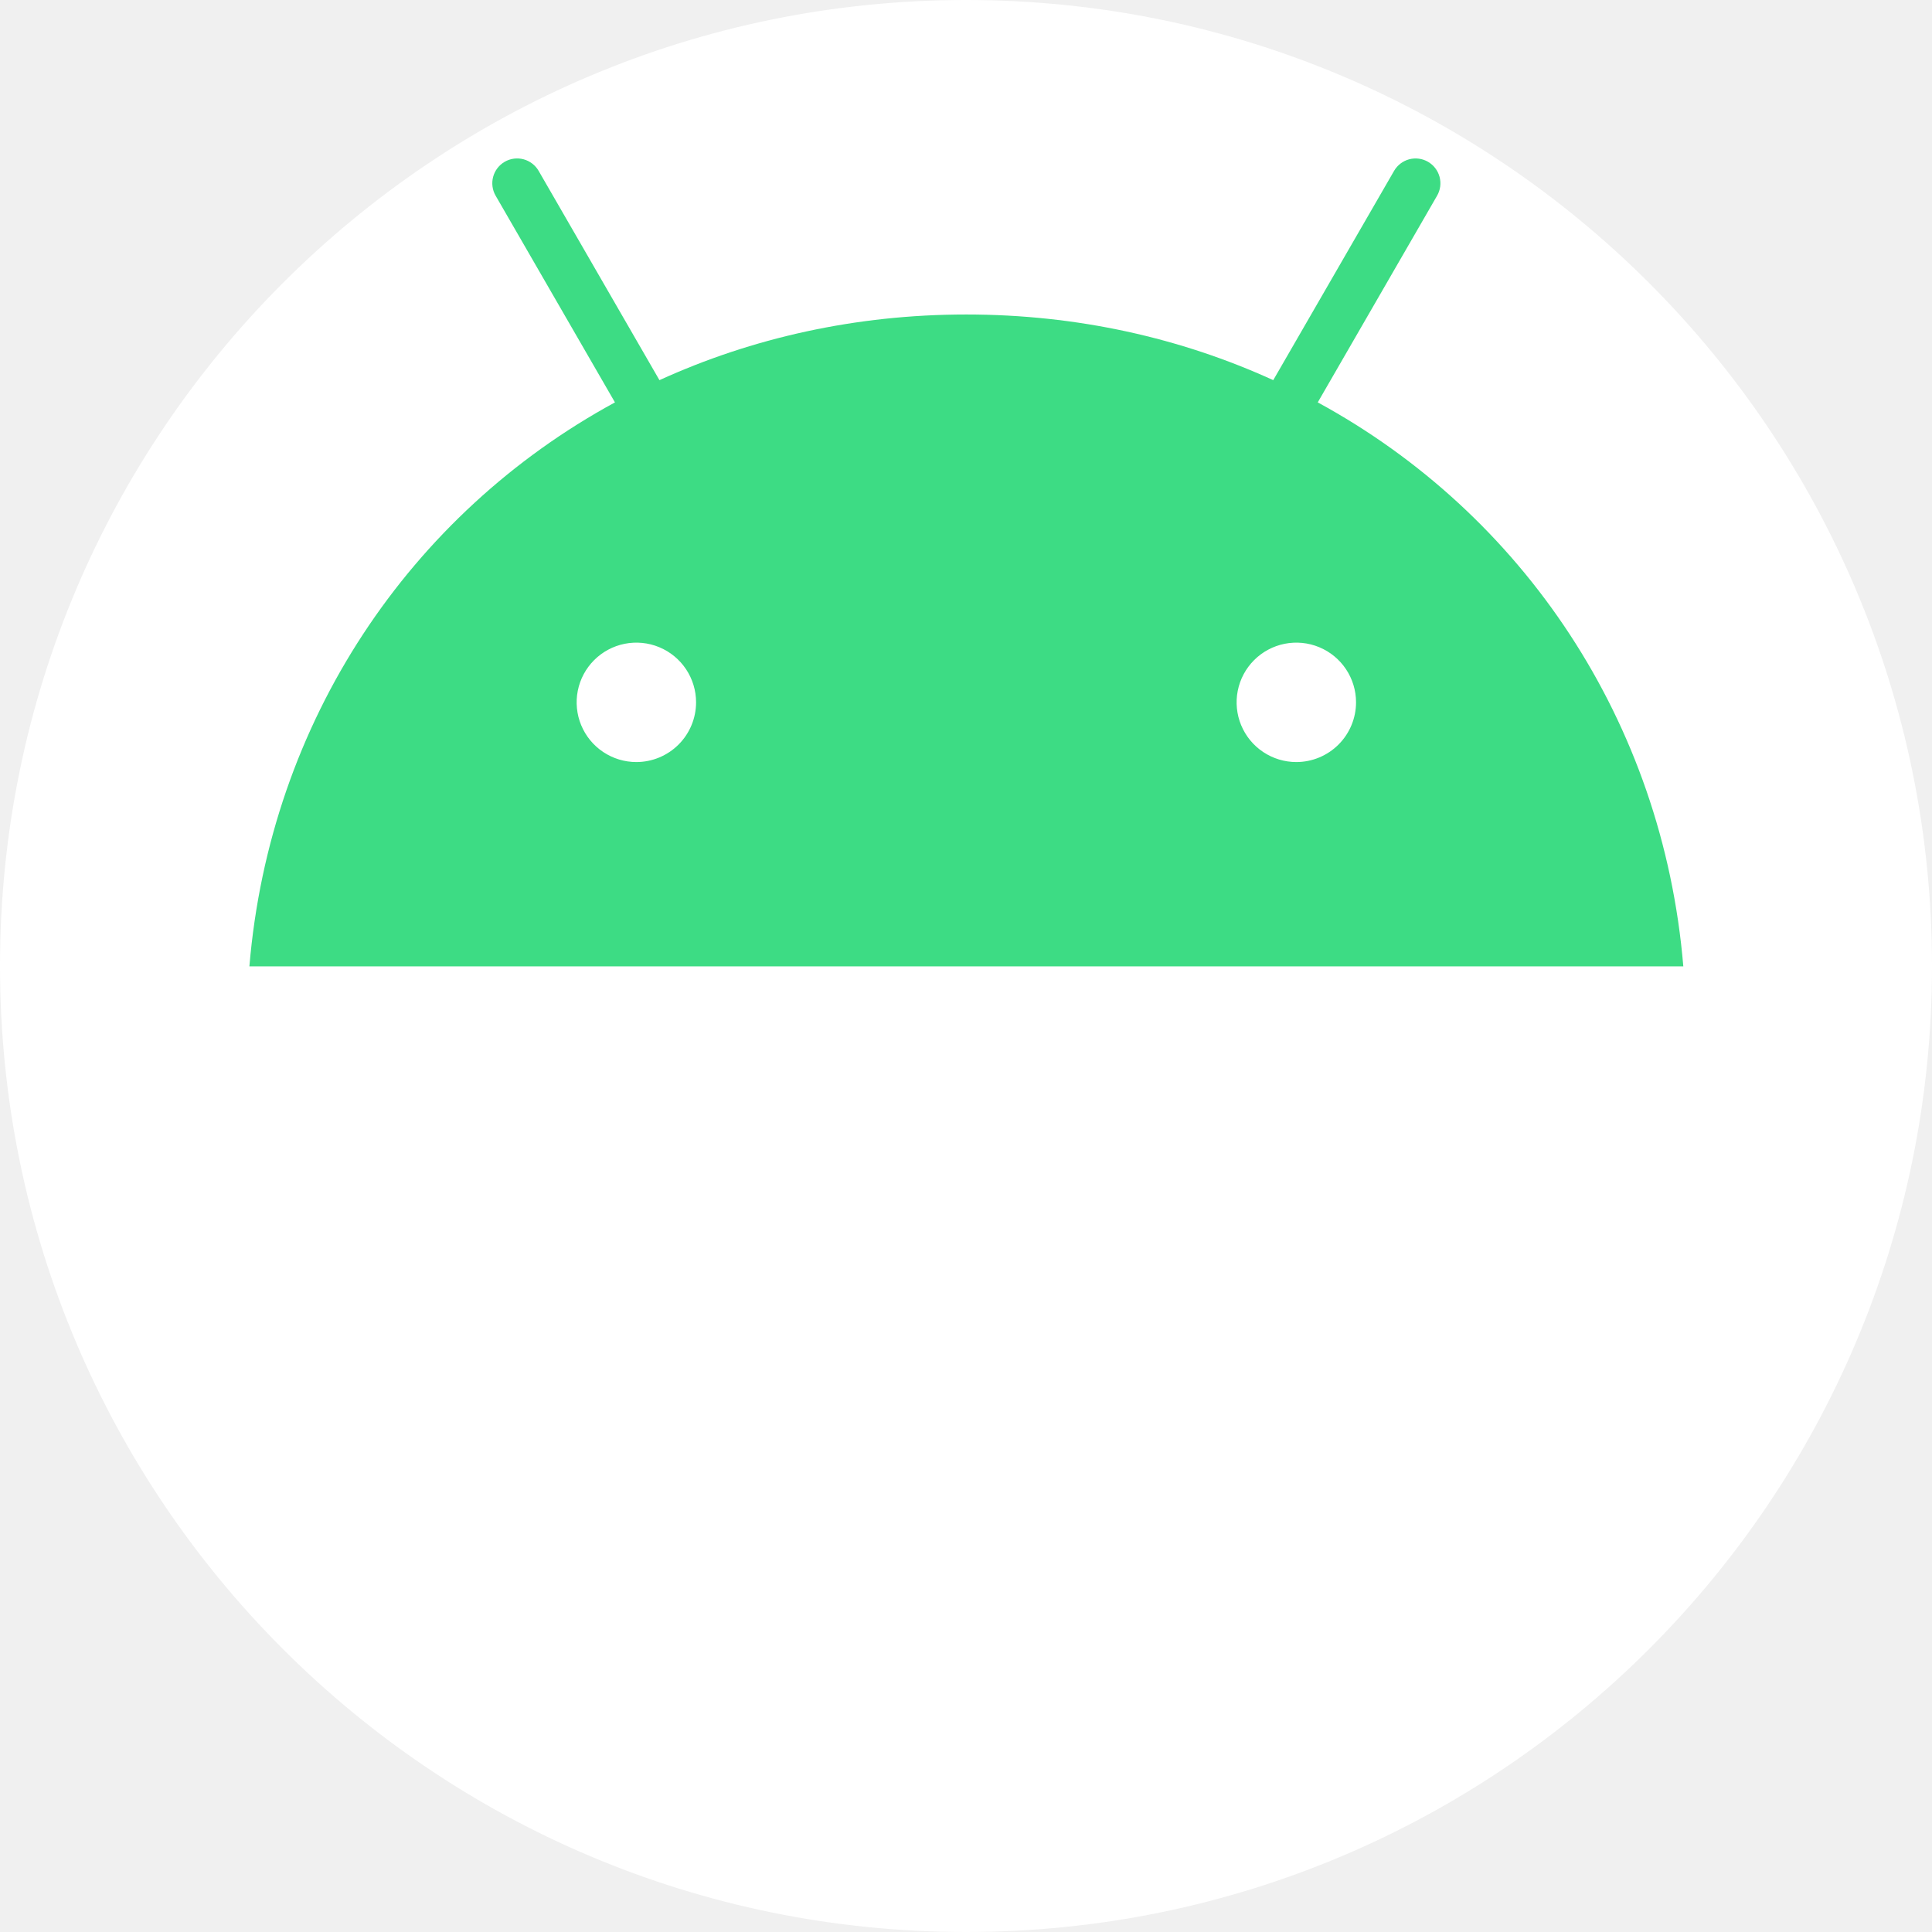
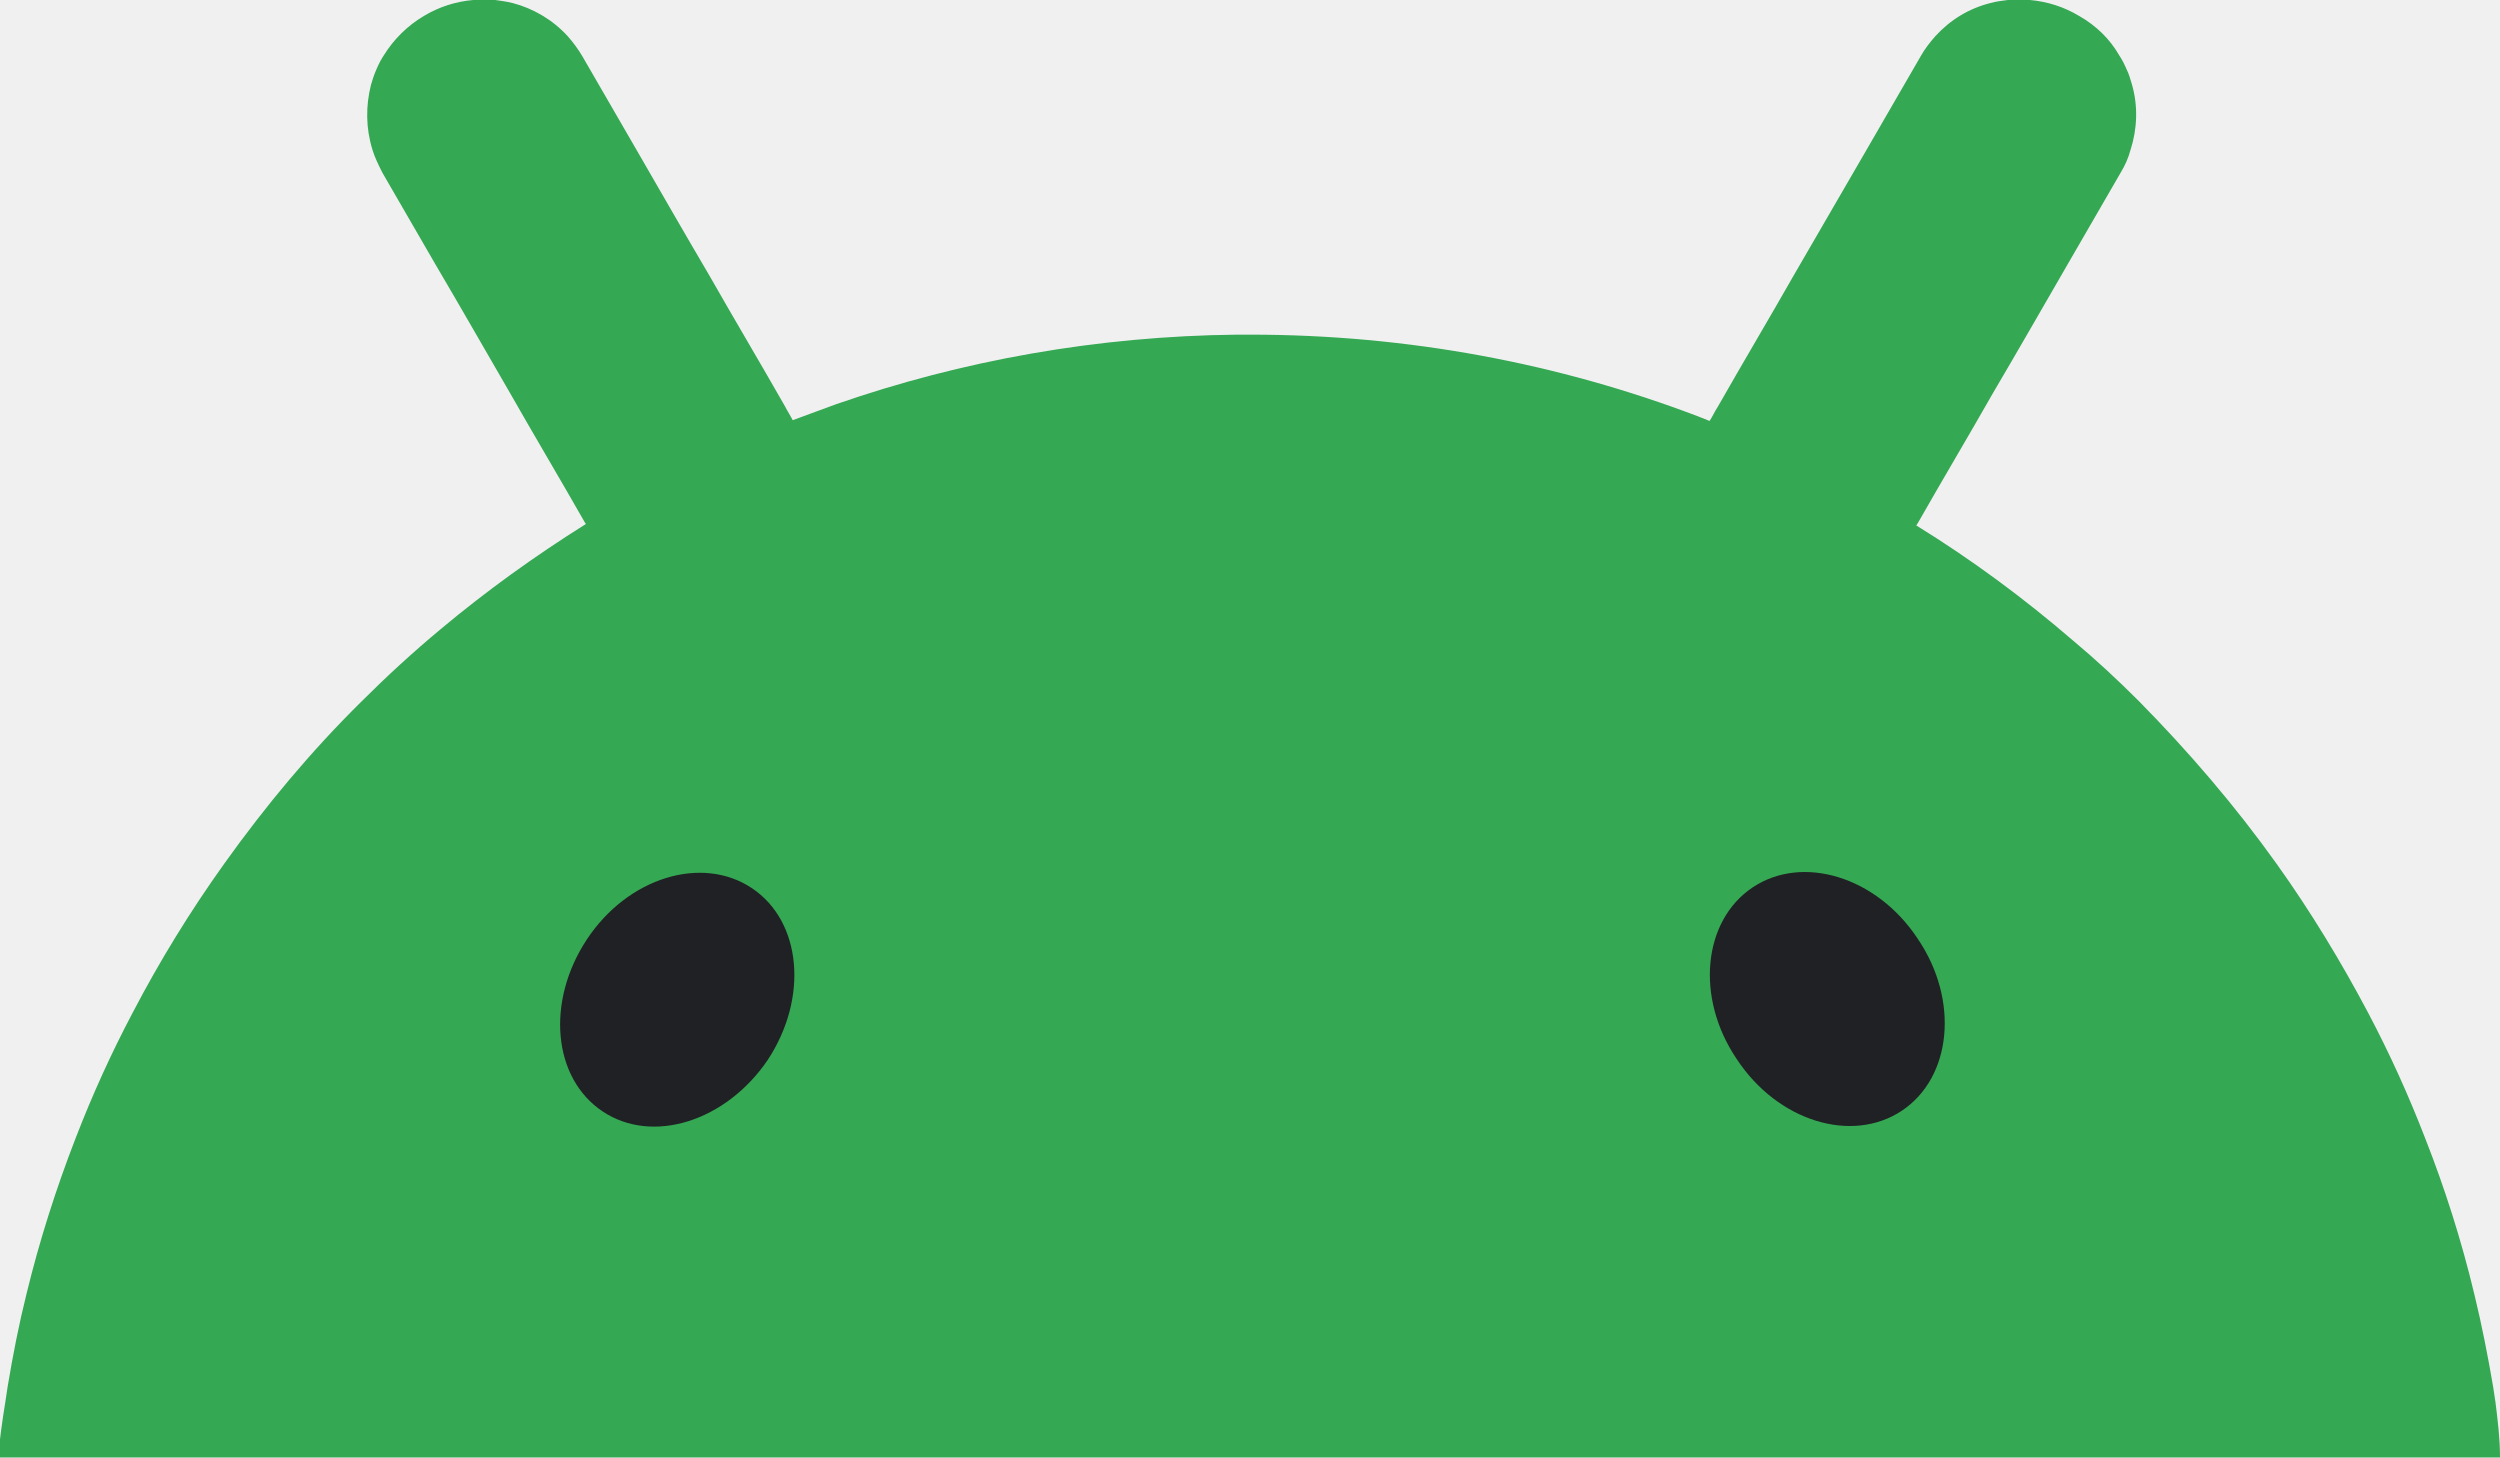
- <svg xmlns="http://www.w3.org/2000/svg" width="512" height="512" viewBox="0 0 512 512" fill="none">
-   <circle cx="256" cy="256" r="256" fill="white" />
-   <path d="M343.543 201.953C340.414 201.954 337.354 201.026 334.751 199.288C332.148 197.55 330.12 195.078 328.921 192.187C327.723 189.296 327.409 186.114 328.019 183.044C328.629 179.974 330.136 177.154 332.349 174.941C334.561 172.727 337.381 171.22 340.45 170.608C343.52 169.997 346.702 170.31 349.594 171.507C352.485 172.704 354.957 174.732 356.697 177.334C358.436 179.936 359.365 182.996 359.365 186.125C359.36 190.321 357.692 194.343 354.726 197.31C351.76 200.277 347.739 201.947 343.543 201.953V201.953ZM168.645 201.953C165.515 201.954 162.456 201.026 159.853 199.288C157.25 197.55 155.221 195.078 154.023 192.187C152.825 189.296 152.511 186.114 153.121 183.044C153.731 179.974 155.237 177.154 157.45 174.941C159.663 172.727 162.482 171.22 165.552 170.608C168.622 169.997 171.803 170.31 174.695 171.507C177.587 172.704 180.059 174.732 181.798 177.334C183.538 179.936 184.466 182.996 184.467 186.125C184.463 190.321 182.795 194.344 179.829 197.311C176.863 200.278 172.841 201.948 168.645 201.953V201.953ZM349.218 106.638L380.841 51.867C381.273 51.119 381.554 50.293 381.667 49.436C381.781 48.58 381.724 47.709 381.501 46.874C381.278 46.039 380.892 45.257 380.367 44.571C379.841 43.885 379.185 43.309 378.437 42.877C377.689 42.444 376.863 42.163 376.006 42.05C375.15 41.937 374.279 41.993 373.444 42.216C372.609 42.44 371.827 42.825 371.141 43.351C370.455 43.876 369.879 44.532 369.447 45.28L337.425 100.743C312.938 89.567 285.436 83.344 256.091 83.344C226.747 83.344 199.248 89.576 174.761 100.743L142.742 45.28C142.31 44.532 141.735 43.876 141.049 43.35C140.364 42.824 139.581 42.438 138.747 42.214C137.912 41.99 137.042 41.933 136.185 42.046C135.329 42.158 134.503 42.439 133.754 42.871C133.006 43.303 132.35 43.878 131.824 44.563C131.298 45.248 130.912 46.031 130.688 46.865C130.465 47.7 130.407 48.57 130.52 49.427C130.633 50.284 130.913 51.11 131.345 51.858L162.971 106.638C108.668 136.173 71.526 191.147 66.093 256.098H446.096C440.657 191.147 403.518 136.173 349.218 106.638" fill="#3DDC84" />
+ <svg xmlns="http://www.w3.org/2000/svg" xmlns:xlink="http://www.w3.org/1999/xlink" version="1.1" x="0px" y="0px" viewBox="0 0 330.2 192.5" xml:space="preserve" id="svg5" width="330.2" height="192.5">
+   <defs id="defs5" />
+   <style type="text/css" id="style1">
+ 	.st0{fill:#202124;}
+ 	.st1{clip-path:url(#SVGID_00000034055883123690639930000008886705830115718281_);}
+ 	.st2{fill:#34A853;}
+ </style>
+   <g id="Layer_2" transform="translate(-275.3,-379.6)">
+     <g id="g5">
+       <defs id="defs1">
+         <rect id="SVGID_1_" x="275.3" y="379.6" width="330.5" height="192.5" />
+       </defs>
+       <clipPath id="SVGID_00000099632906935527403410000002792636259776861355_">
+         <use xlink:href="#SVGID_1_" style="overflow:visible" id="use1" />
+       </clipPath>
+       <g clip-path="url(#SVGID_00000099632906935527403410000002792636259776861355_)" id="g4">
+         <path class="st2" d="m 604.9,564.8 c -0.1,-0.7 -0.2,-1.3 -0.3,-2 -0.7,-4.1 -1.5,-8.2 -2.5,-12.3 -1.7,-7.1 -3.9,-14 -6.5,-20.6 -2.2,-5.7 -4.7,-11.2 -7.5,-16.5 -3.6,-6.8 -7.6,-13.4 -12.1,-19.7 -5.5,-7.7 -11.6,-14.8 -18.2,-21.5 -2.8,-2.8 -5.7,-5.5 -8.7,-8 -6.5,-5.6 -13.4,-10.7 -20.7,-15.2 0.1,-0.1 0.1,-0.2 0.2,-0.3 3.3,-5.8 6.7,-11.5 10,-17.3 3.3,-5.6 6.5,-11.2 9.8,-16.9 2.3,-4 4.7,-8.1 7,-12.1 0.6,-1 1,-1.9 1.3,-3 0.9,-2.8 1,-5.8 0.2,-8.6 -0.2,-0.7 -0.4,-1.4 -0.7,-2 -0.3,-0.7 -0.6,-1.3 -1,-1.9 -1.2,-2.1 -3,-3.9 -5.3,-5.2 -2,-1.2 -4.2,-1.9 -6.5,-2.1 -1,-0.1 -1.9,-0.1 -2.9,0 -0.8,0.1 -1.6,0.2 -2.3,0.4 -2.8,0.7 -5.3,2.2 -7.3,4.4 -0.7,0.8 -1.4,1.7 -1.9,2.6 -2.3,4 -4.7,8.1 -7,12.1 l -9.8,16.9 c -3.3,5.8 -6.7,11.5 -10,17.3 -0.4,0.6 -0.7,1.3 -1.1,1.9 -0.5,-0.2 -1,-0.4 -1.5,-0.6 -18.4,-7 -38.3,-10.8 -59.2,-10.8 -0.6,0 -1.1,0 -1.7,0 -18.5,0.2 -36.3,3.4 -53,9.2 -1.9,0.7 -3.8,1.4 -5.7,2.1 -0.3,-0.6 -0.7,-1.2 -1,-1.8 -3.3,-5.8 -6.7,-11.5 -10,-17.3 -3.3,-5.6 -6.5,-11.2 -9.8,-16.9 -2.3,-4 -4.7,-8.1 -7,-12.1 -0.6,-1 -1.2,-1.8 -1.9,-2.6 -2,-2.2 -4.6,-3.7 -7.3,-4.4 -0.8,-0.2 -1.6,-0.3 -2.3,-0.4 -1,-0.1 -1.9,-0.1 -2.9,0 -2.3,0.2 -4.5,0.9 -6.5,2.1 -2.2,1.3 -4,3.1 -5.3,5.2 -0.4,0.6 -0.7,1.2 -1,1.9 -0.3,0.7 -0.5,1.3 -0.7,2 -0.7,2.8 -0.7,5.7 0.2,8.6 0.3,1 0.8,2 1.3,3 2.3,4 4.7,8.1 7,12.1 3.3,5.6 6.5,11.2 9.8,16.9 3.3,5.8 6.7,11.5 10,17.3 0,0 0.1,0.1 0.1,0.1 -6.7,4.2 -13.1,8.8 -19.2,13.9 -3.6,3 -7.1,6.2 -10.4,9.5 -6.7,6.6 -12.7,13.8 -18.2,21.5 -4.5,6.3 -8.5,12.8 -12.1,19.7 -2.8,5.3 -5.3,10.8 -7.5,16.5 -2.6,6.7 -4.8,13.6 -6.5,20.6 -1,4 -1.8,8.1 -2.5,12.3 -0.1,0.7 -0.2,1.3 -0.3,2 -0.4,2.4 -0.7,4.8 -1,7.3 h 330.5 c 0,-2.5 -0.3,-4.9 -0.6,-7.3 z" id="path2" />
+         <path class="st0" d="m 526.5,526.3 c 6.6,-4.4 7.6,-14.6 2.1,-22.7 -5.4,-8.2 -15.2,-11.2 -21.8,-6.8 -6.6,4.4 -7.6,14.6 -2.1,22.7 5.4,8.2 15.2,11.2 21.8,6.8 z" id="path3" />
+         <path class="st0" d="m 376.7,519.6 c 5.4,-8.2 4.5,-18.3 -2.1,-22.7 -6.6,-4.4 -16.4,-1.4 -21.8,6.8 -5.4,8.2 -4.5,18.3 2.1,22.7 6.6,4.4 16.3,1.3 21.8,-6.8 z" id="path4" />
+       </g>
+     </g>
+   </g>
</svg>
